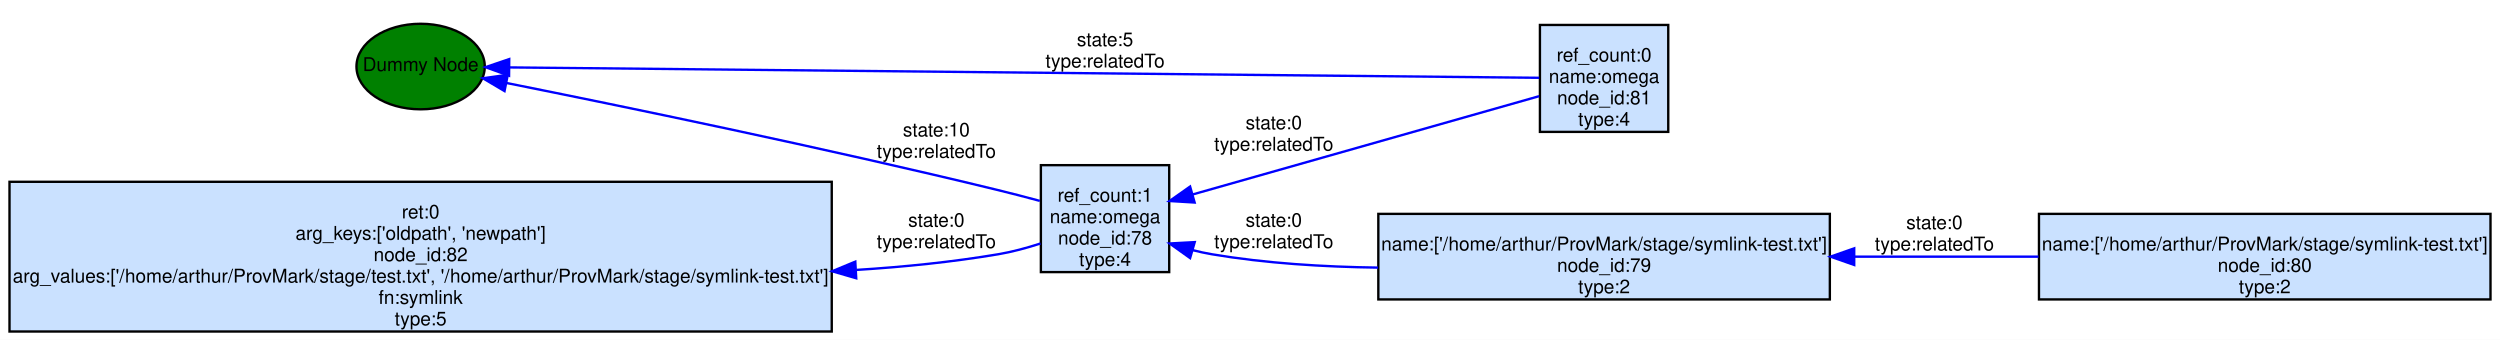
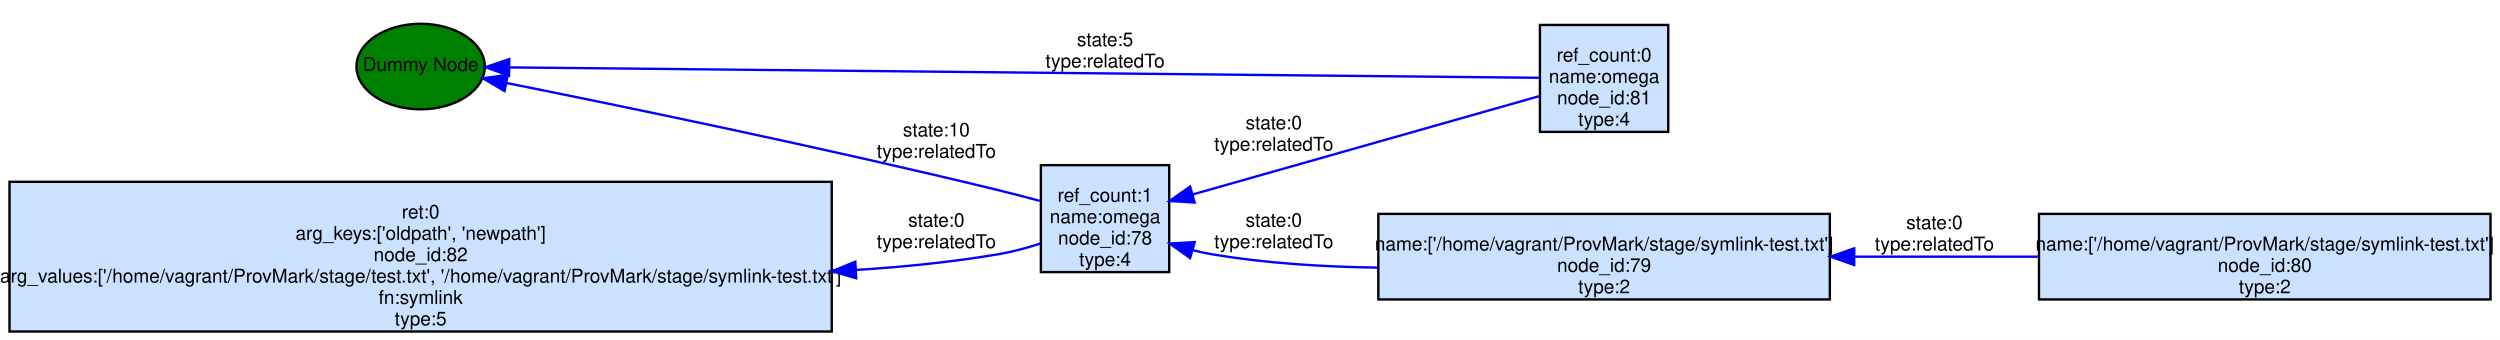
<svg xmlns="http://www.w3.org/2000/svg" width="1052pt" height="143pt" viewBox="0.00 0.00 1052.00 143.00">
  <g id="graph0" class="graph" transform="scale(1 1) rotate(0) translate(4 139)">
    <polygon fill="white" stroke="none" points="-4,4 -4,-139 1048,-139 1048,4 -4,4" />
    <g id="node1" class="node">
      <polygon fill="#cae1ff" stroke="black" points="346,-62.5 0,-62.5 0,0.5 346,0.5 346,-62.5" />
      <text text-anchor="middle" x="173" y="-47.1" font-family="Helvetica,sans-Serif" font-size="8.00">ret:0</text>
      <text text-anchor="middle" x="173" y="-38.1" font-family="Helvetica,sans-Serif" font-size="8.00">arg_keys:['oldpath', 'newpath']</text>
      <text text-anchor="middle" x="173" y="-29.1" font-family="Helvetica,sans-Serif" font-size="8.00">node_id:82</text>
-       <text text-anchor="middle" x="173" y="-20.1" font-family="Helvetica,sans-Serif" font-size="8.00">arg_values:['/home/arthur/ProvMark/stage/test.txt', '/home/arthur/ProvMark/stage/symlink-test.txt']</text>
+       <text text-anchor="middle" x="173" y="-20.1" font-family="Helvetica,sans-Serif" font-size="8.00">arg_values:['/home/vagrant/ProvMark/stage/test.txt', '/home/vagrant/ProvMark/stage/symlink-test.txt']</text>
      <text text-anchor="middle" x="173" y="-11.1" font-family="Helvetica,sans-Serif" font-size="8.00">fn:symlink</text>
      <text text-anchor="middle" x="173" y="-2.1" font-family="Helvetica,sans-Serif" font-size="8.00">type:5</text>
    </g>
    <g id="node2" class="node">
      <polygon fill="#cae1ff" stroke="black" points="1044,-49 854,-49 854,-13 1044,-13 1044,-49" />
-       <text text-anchor="middle" x="949" y="-33.6" font-family="Helvetica,sans-Serif" font-size="8.00">name:['/home/arthur/ProvMark/stage/symlink-test.txt']</text>
+       <text text-anchor="middle" x="949" y="-33.6" font-family="Helvetica,sans-Serif" font-size="8.00">name:['/home/vagrant/ProvMark/stage/symlink-test.txt']</text>
      <text text-anchor="middle" x="949" y="-24.6" font-family="Helvetica,sans-Serif" font-size="8.00">node_id:80</text>
      <text text-anchor="middle" x="949" y="-15.6" font-family="Helvetica,sans-Serif" font-size="8.00">type:2</text>
    </g>
    <g id="node4" class="node">
      <polygon fill="#cae1ff" stroke="black" points="766,-49 576,-49 576,-13 766,-13 766,-49" />
-       <text text-anchor="middle" x="671" y="-33.6" font-family="Helvetica,sans-Serif" font-size="8.00">name:['/home/arthur/ProvMark/stage/symlink-test.txt']</text>
+       <text text-anchor="middle" x="671" y="-33.6" font-family="Helvetica,sans-Serif" font-size="8.00">name:['/home/vagrant/ProvMark/stage/symlink-test.txt']</text>
      <text text-anchor="middle" x="671" y="-24.6" font-family="Helvetica,sans-Serif" font-size="8.00">node_id:79</text>
      <text text-anchor="middle" x="671" y="-15.6" font-family="Helvetica,sans-Serif" font-size="8.00">type:2</text>
    </g>
    <g id="edge1" class="edge">
      <path fill="none" stroke="blue" d="M853.788,-31C828.835,-31 801.751,-31 776.297,-31" />
      <polygon fill="blue" stroke="blue" points="776.255,-27.5 766.255,-31 776.255,-34.5 776.255,-27.5" />
      <text text-anchor="middle" x="810" y="-42.6" font-family="Helvetica,sans-Serif" font-size="8.00">state:0</text>
      <text text-anchor="middle" x="810" y="-33.6" font-family="Helvetica,sans-Serif" font-size="8.00">type:relatedTo</text>
    </g>
    <g id="node3" class="node">
      <polygon fill="#cae1ff" stroke="black" points="698,-128.5 644,-128.5 644,-83.5 698,-83.5 698,-128.5" />
      <text text-anchor="middle" x="671" y="-113.1" font-family="Helvetica,sans-Serif" font-size="8.00">ref_count:0</text>
      <text text-anchor="middle" x="671" y="-104.1" font-family="Helvetica,sans-Serif" font-size="8.00">name:omega</text>
      <text text-anchor="middle" x="671" y="-95.1" font-family="Helvetica,sans-Serif" font-size="8.00">node_id:81</text>
      <text text-anchor="middle" x="671" y="-86.1" font-family="Helvetica,sans-Serif" font-size="8.00">type:4</text>
    </g>
    <g id="node5" class="node">
      <ellipse fill="green" stroke="black" cx="173" cy="-111" rx="27" ry="18" />
      <text text-anchor="middle" x="173" y="-109.1" font-family="Helvetica,sans-Serif" font-size="8.00">Dummy Node</text>
    </g>
    <g id="edge2" class="edge">
      <path fill="none" stroke="blue" d="M643.683,-106.265C560.869,-107.1 305.472,-109.675 210.267,-110.634" />
      <polygon fill="blue" stroke="blue" points="210.218,-107.135 200.254,-110.735 210.288,-114.134 210.218,-107.135" />
      <text text-anchor="middle" x="461" y="-119.6" font-family="Helvetica,sans-Serif" font-size="8.00">state:5</text>
      <text text-anchor="middle" x="461" y="-110.6" font-family="Helvetica,sans-Serif" font-size="8.00">type:relatedTo</text>
    </g>
    <g id="node6" class="node">
      <polygon fill="#cae1ff" stroke="black" points="488,-69.5 434,-69.5 434,-24.5 488,-24.5 488,-69.5" />
      <text text-anchor="middle" x="461" y="-54.1" font-family="Helvetica,sans-Serif" font-size="8.00">ref_count:1</text>
      <text text-anchor="middle" x="461" y="-45.1" font-family="Helvetica,sans-Serif" font-size="8.00">name:omega</text>
      <text text-anchor="middle" x="461" y="-36.1" font-family="Helvetica,sans-Serif" font-size="8.00">node_id:78</text>
      <text text-anchor="middle" x="461" y="-27.1" font-family="Helvetica,sans-Serif" font-size="8.00">type:4</text>
    </g>
    <g id="edge3" class="edge">
      <path fill="none" stroke="blue" d="M643.657,-98.528C606.695,-88.043 539.328,-68.934 497.834,-57.164" />
      <polygon fill="blue" stroke="blue" points="498.705,-53.773 488.129,-54.412 496.795,-60.508 498.705,-53.773" />
      <text text-anchor="middle" x="532" y="-84.6" font-family="Helvetica,sans-Serif" font-size="8.00">state:0</text>
      <text text-anchor="middle" x="532" y="-75.6" font-family="Helvetica,sans-Serif" font-size="8.00">type:relatedTo</text>
    </g>
    <g id="edge5" class="edge">
      <path fill="none" stroke="blue" d="M575.885,-26.389C552.898,-26.686 528.46,-28.206 506,-32 503.332,-32.451 500.607,-33.041 497.888,-33.726" />
      <polygon fill="blue" stroke="blue" points="496.797,-30.398 488.167,-36.544 498.746,-37.121 496.797,-30.398" />
      <text text-anchor="middle" x="532" y="-43.6" font-family="Helvetica,sans-Serif" font-size="8.00">state:0</text>
      <text text-anchor="middle" x="532" y="-34.6" font-family="Helvetica,sans-Serif" font-size="8.00">type:relatedTo</text>
    </g>
    <g id="edge4" class="edge">
      <path fill="none" stroke="blue" d="M433.835,-36.535C428.051,-34.659 421.89,-32.989 416,-32 396.771,-28.771 376.56,-26.681 356.356,-25.421" />
      <polygon fill="blue" stroke="blue" points="356.3,-21.913 346.121,-24.853 355.911,-28.902 356.3,-21.913" />
      <text text-anchor="middle" x="390" y="-43.6" font-family="Helvetica,sans-Serif" font-size="8.00">state:0</text>
      <text text-anchor="middle" x="390" y="-34.6" font-family="Helvetica,sans-Serif" font-size="8.00">type:relatedTo</text>
    </g>
    <g id="edge6" class="edge">
      <path fill="none" stroke="blue" d="M433.536,-54.469C427.771,-56.025 421.693,-57.613 416,-59 342.832,-76.825 256.434,-94.613 209.207,-104.062" />
      <polygon fill="blue" stroke="blue" points="208.309,-100.672 199.186,-106.06 209.678,-107.537 208.309,-100.672" />
      <text text-anchor="middle" x="390" y="-81.6" font-family="Helvetica,sans-Serif" font-size="8.00">state:10</text>
      <text text-anchor="middle" x="390" y="-72.6" font-family="Helvetica,sans-Serif" font-size="8.00">type:relatedTo</text>
    </g>
  </g>
</svg>
